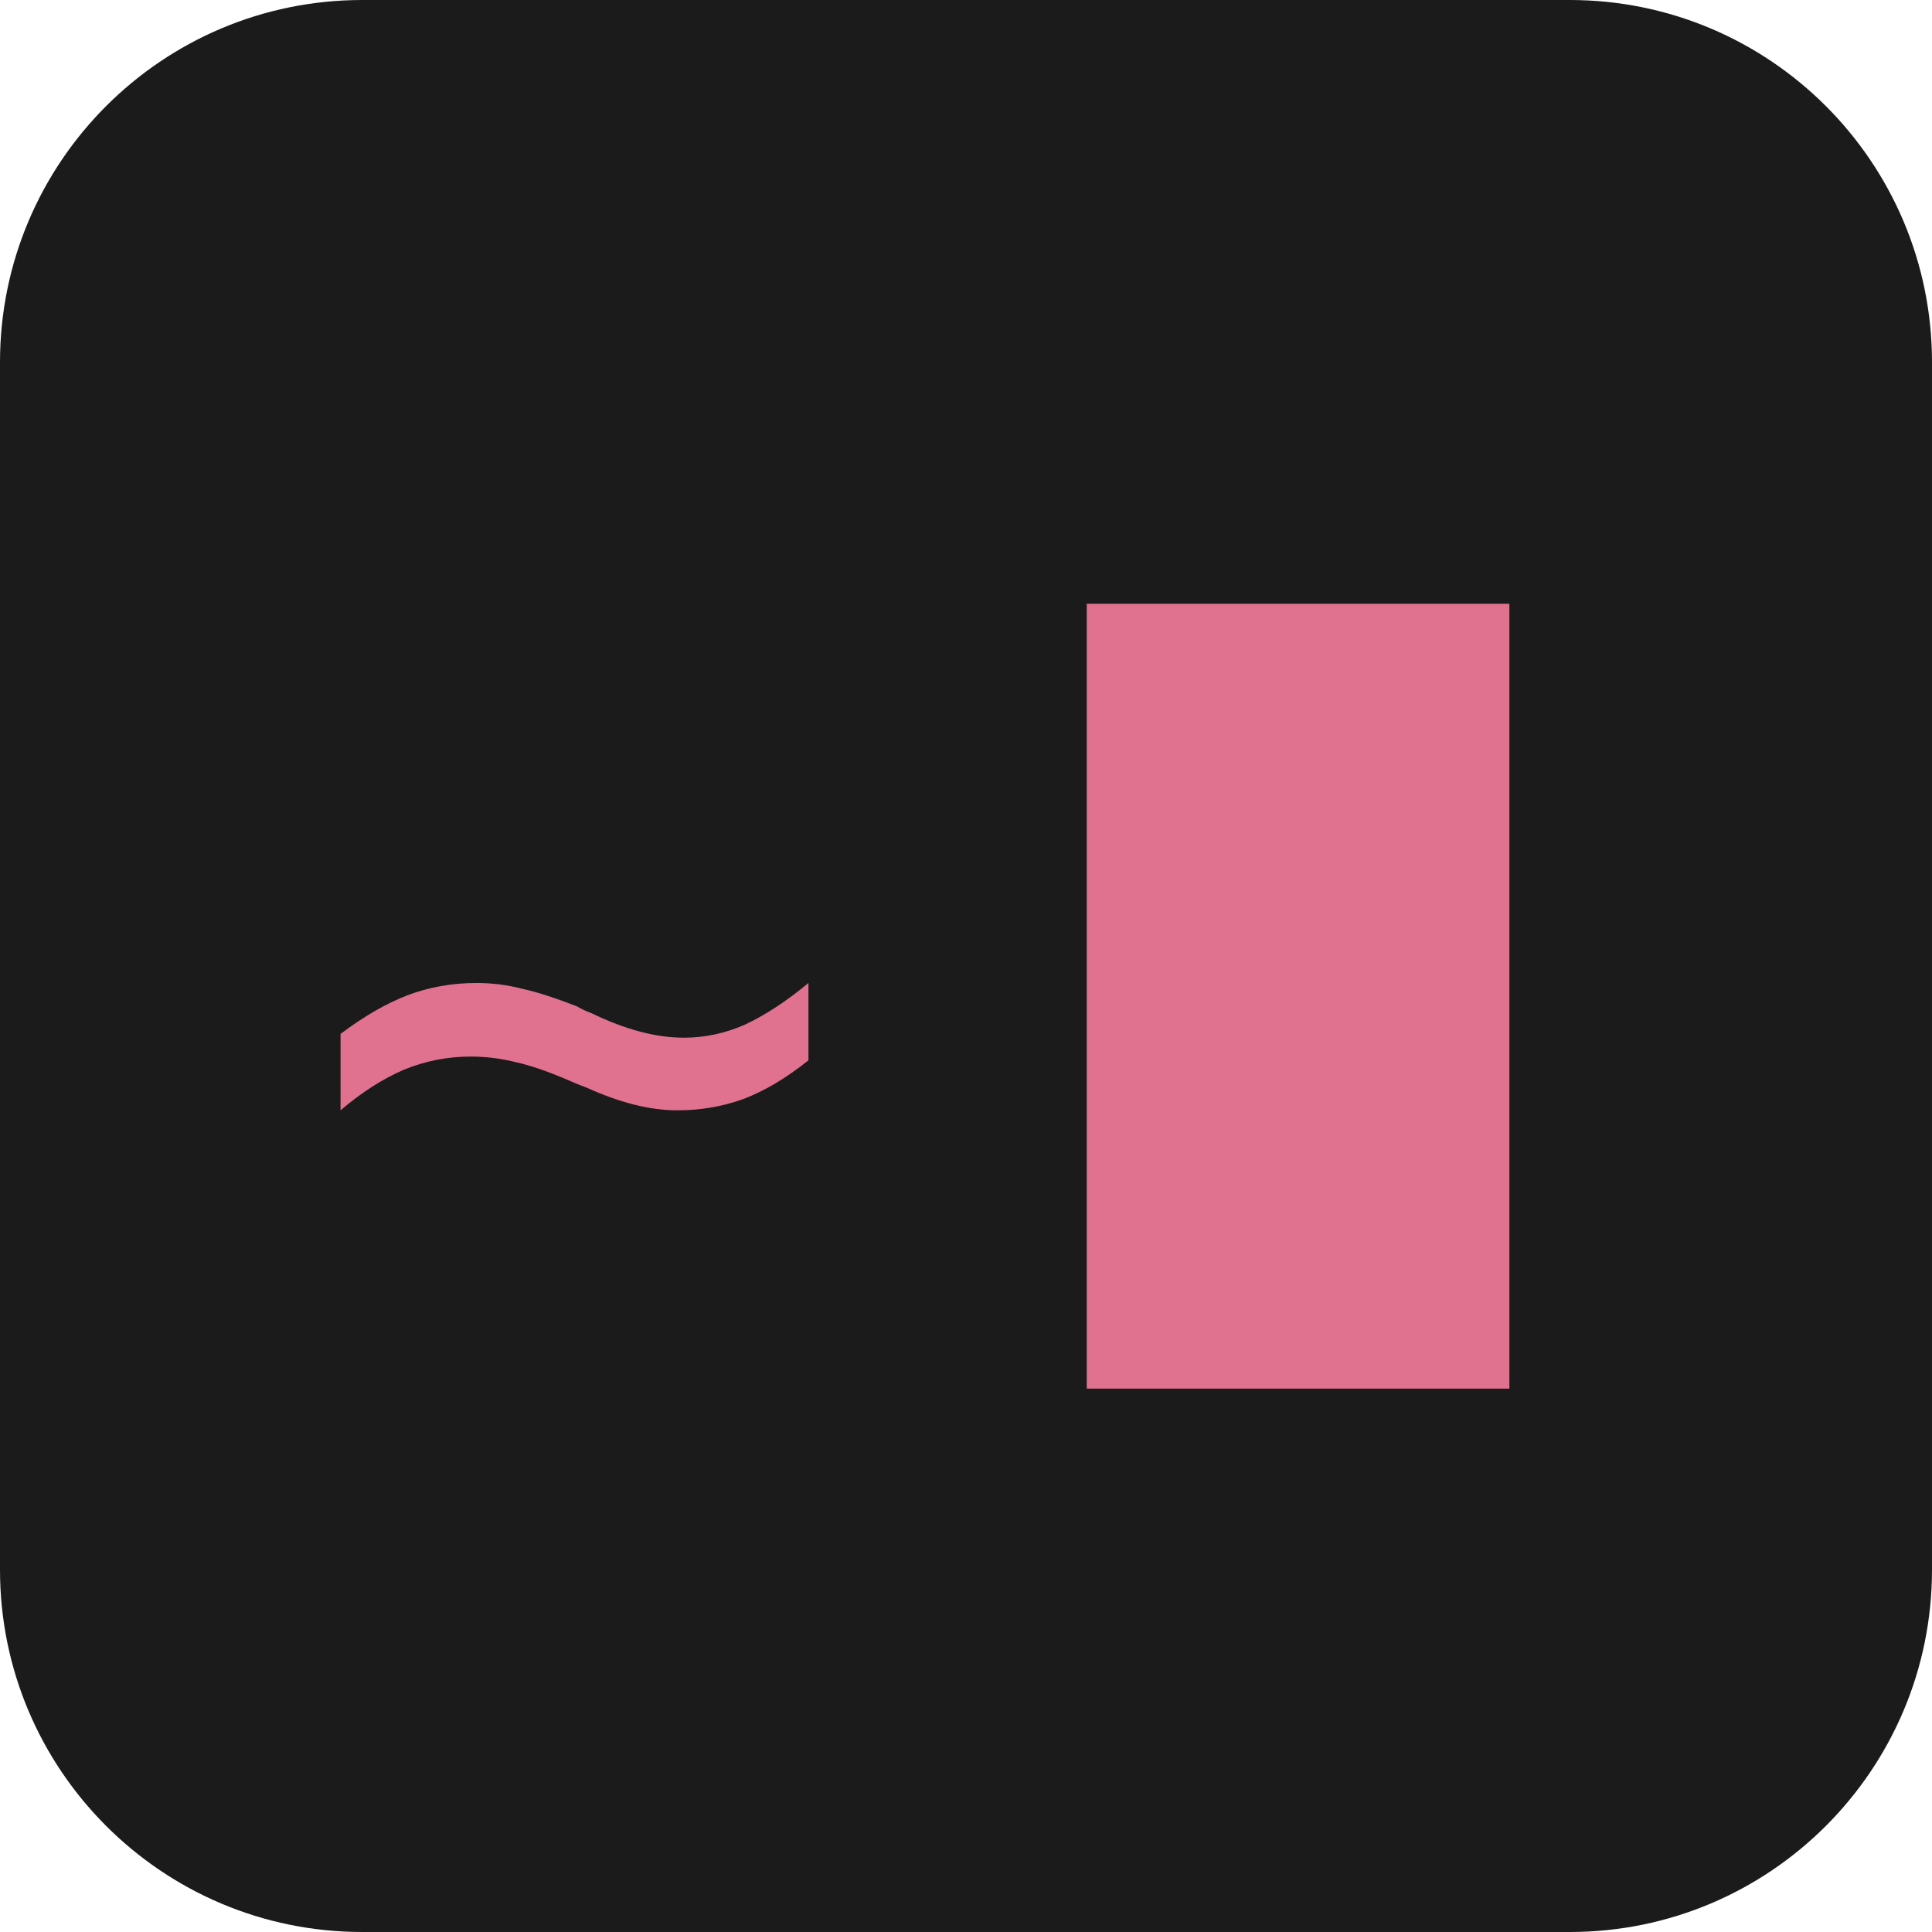
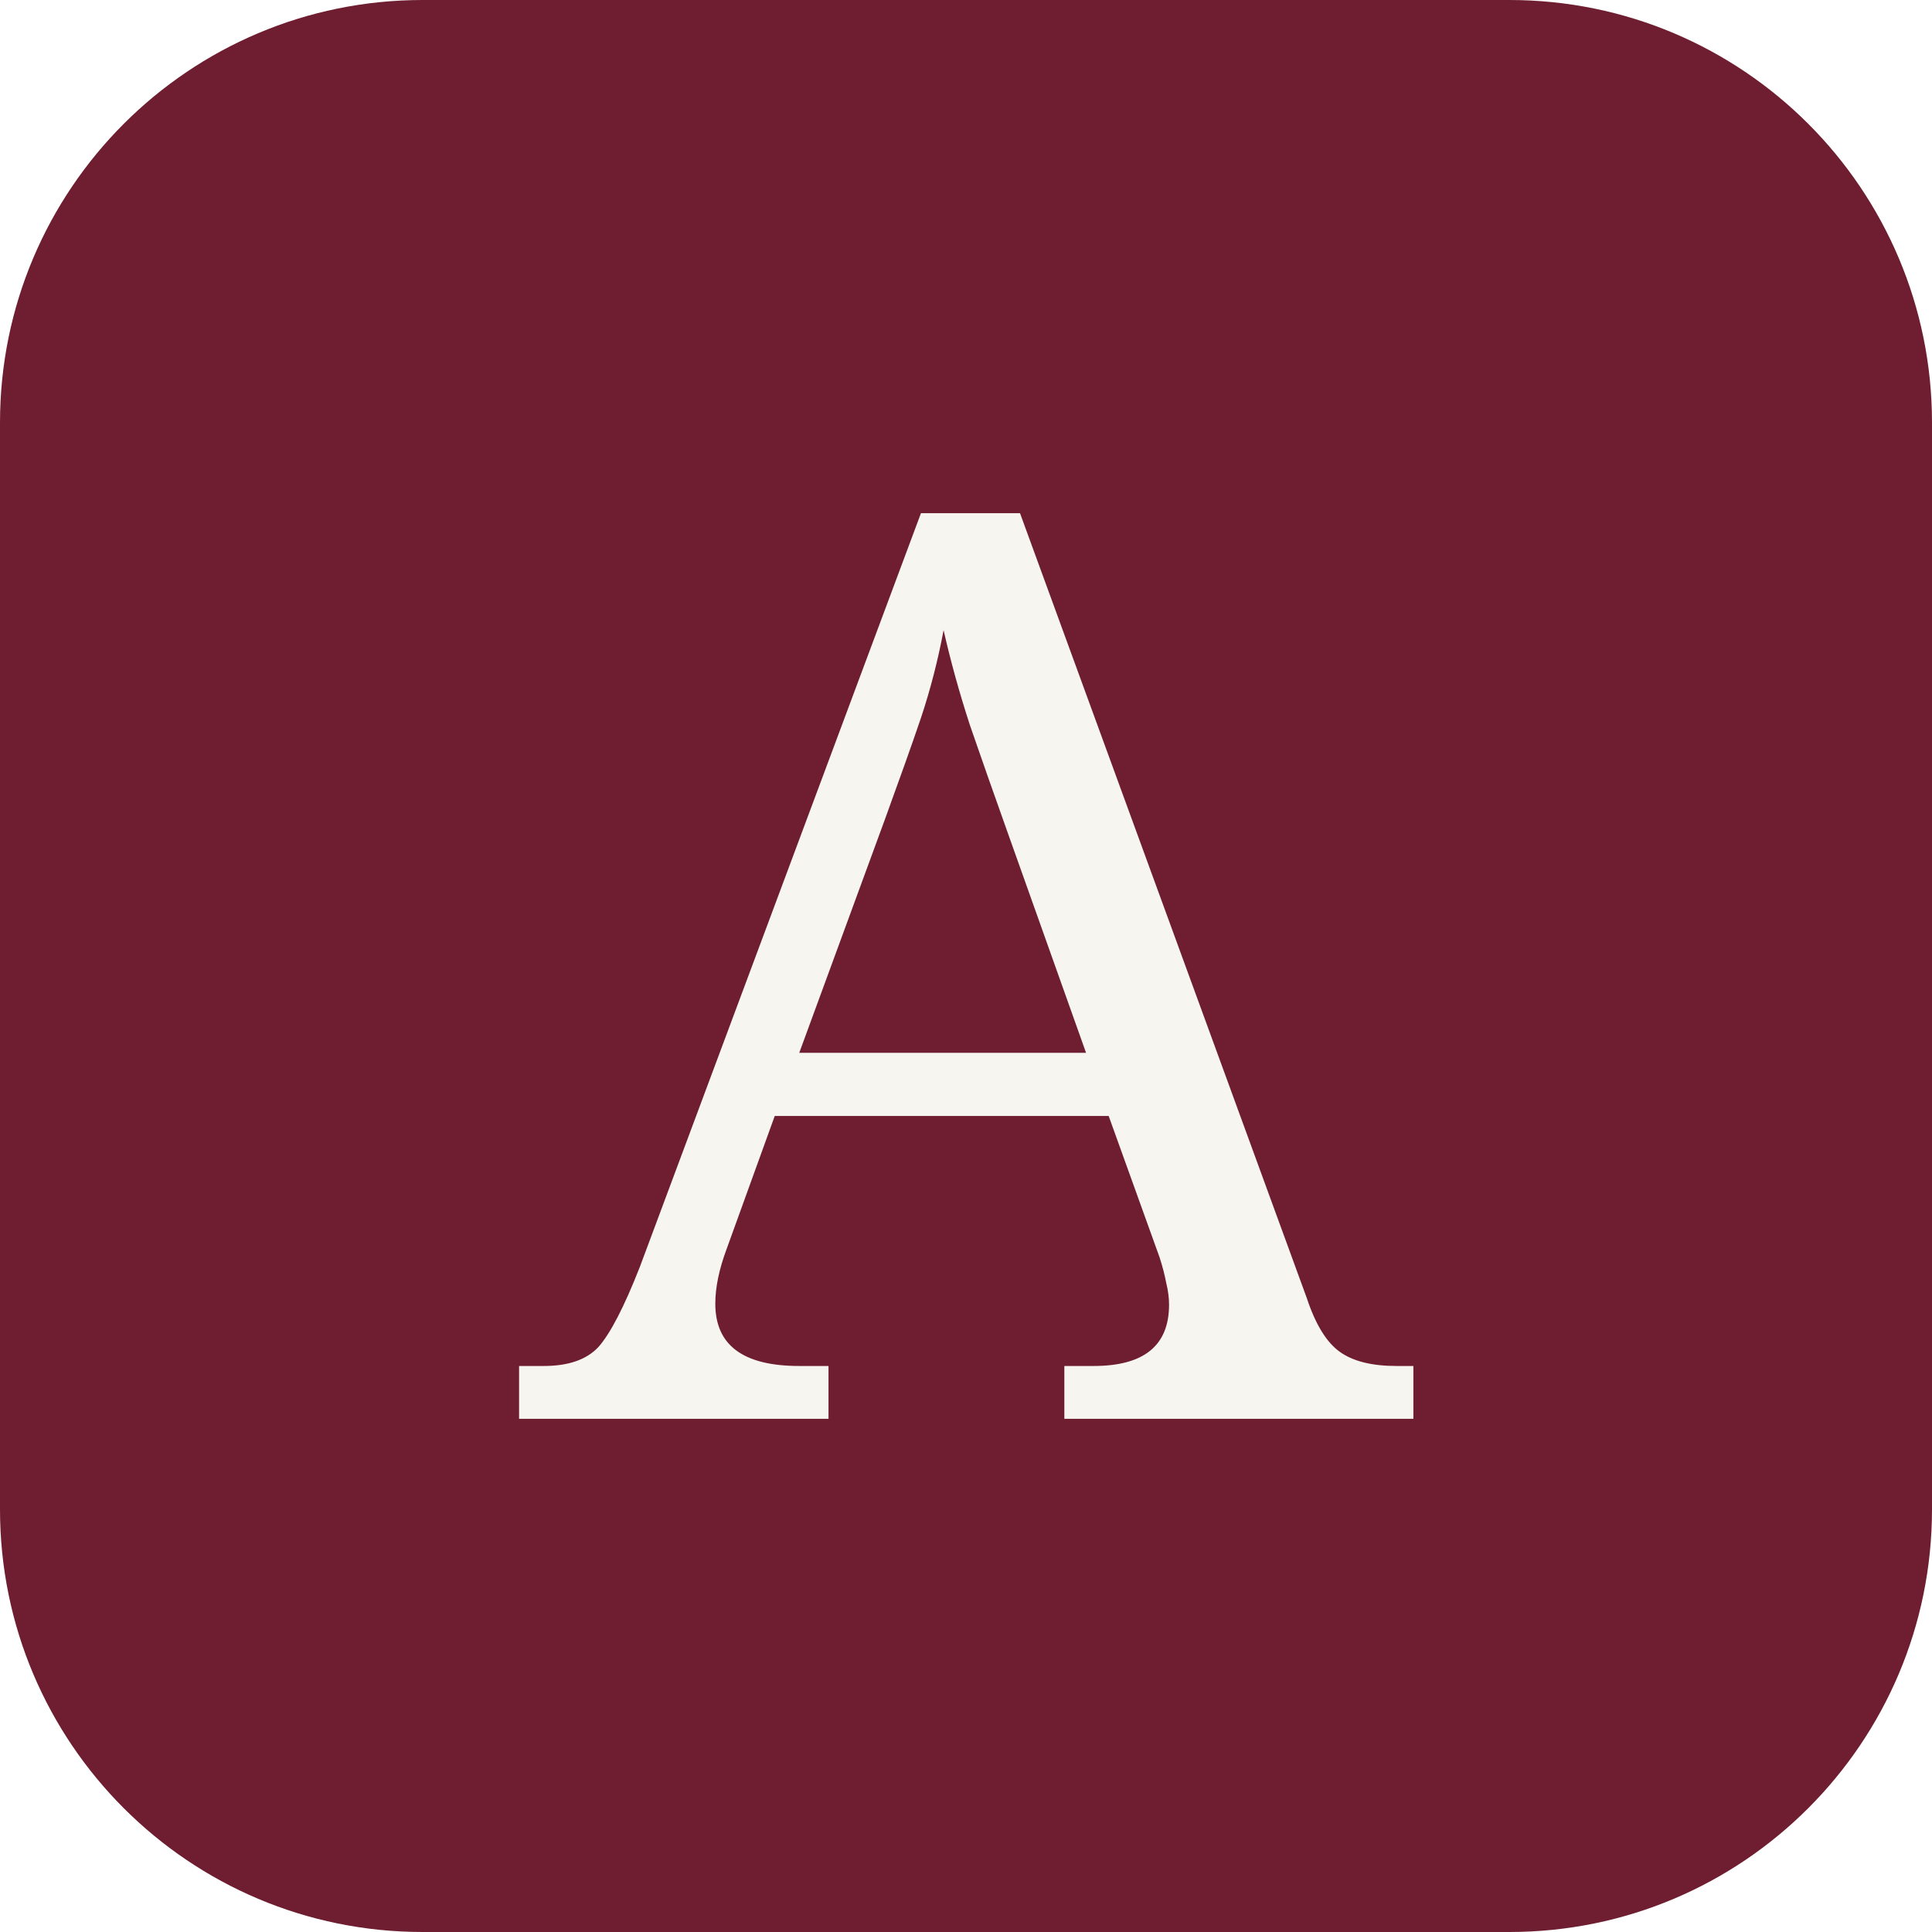
<svg xmlns="http://www.w3.org/2000/svg" viewBox="0 0 32 32">
-   <rect width="32" height="32" rx="6" fill="#1b1b1b" />
-   <text x="5" y="22" font-family="ui-monospace,Menlo,monospace" font-size="15" fill="#e0728f">~</text>
-   <rect x="18" y="10" width="7" height="13" fill="#e0728f" />
+   <rect width="32" height="32" rx="7" fill="#6e1e30" />
+   <text x="16" y="23.5" text-anchor="middle" font-family="Georgia,serif" font-size="21" fill="#f7f5f0">A</text>
</svg>
